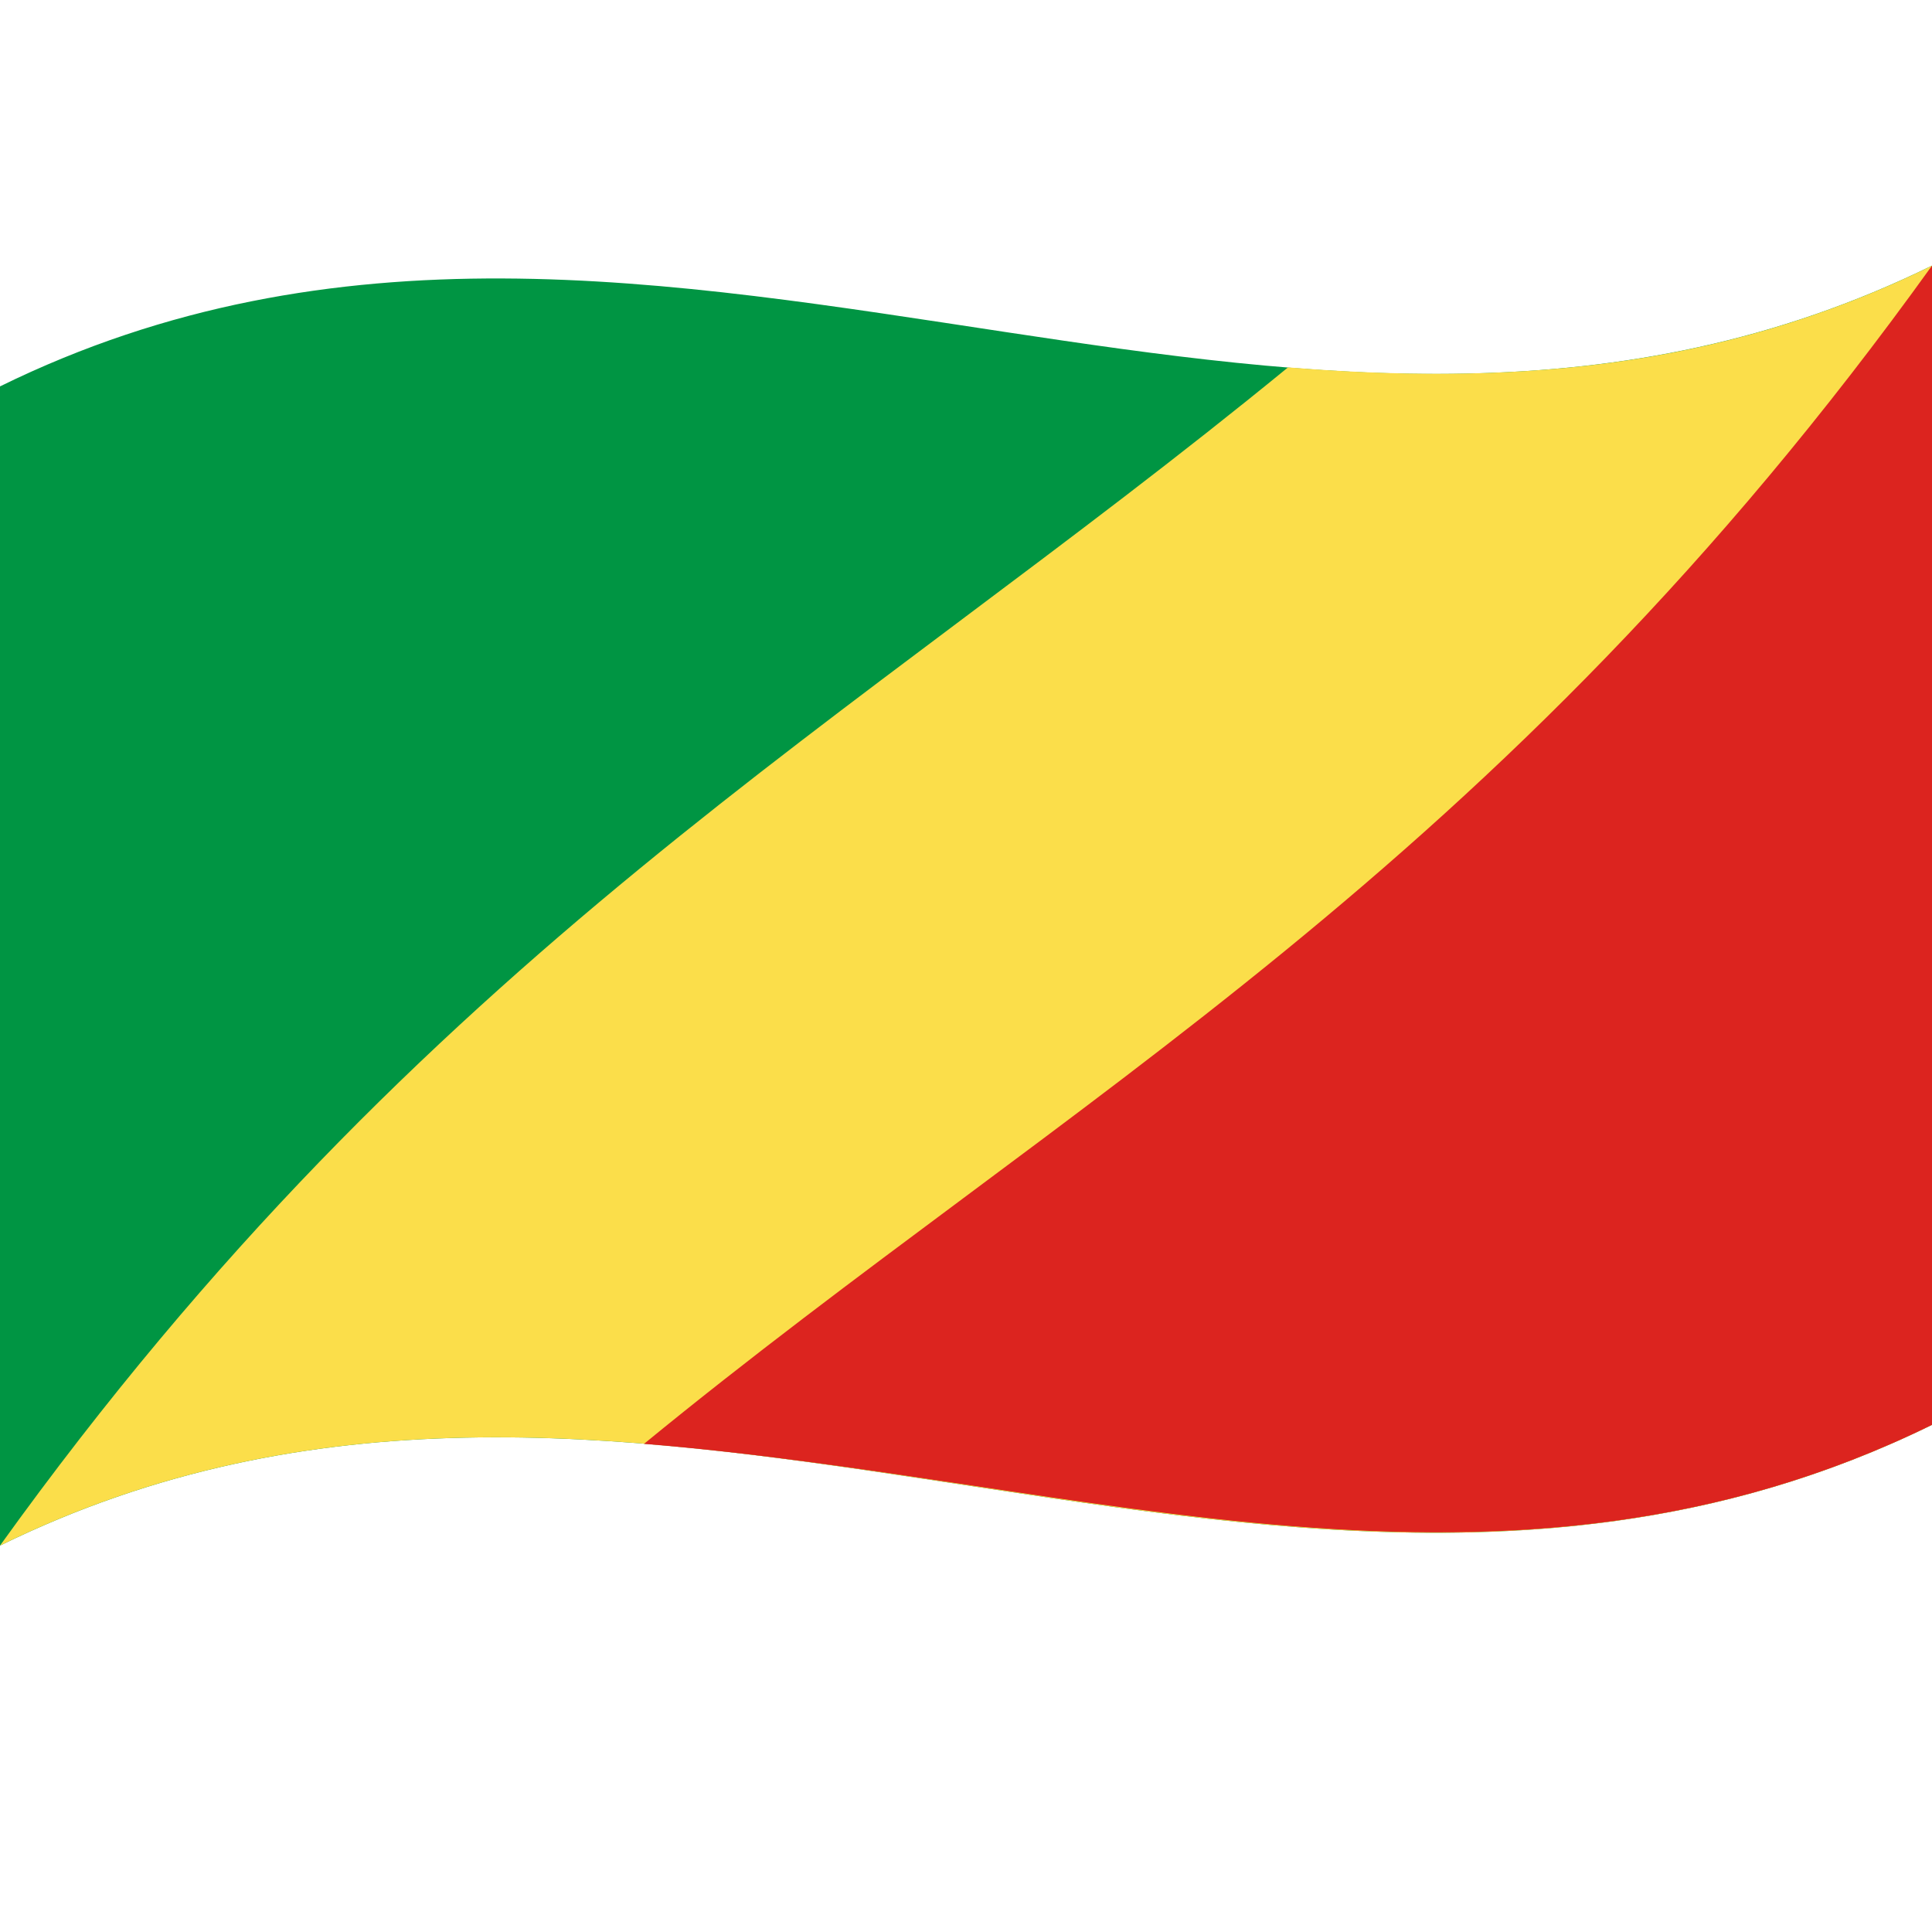
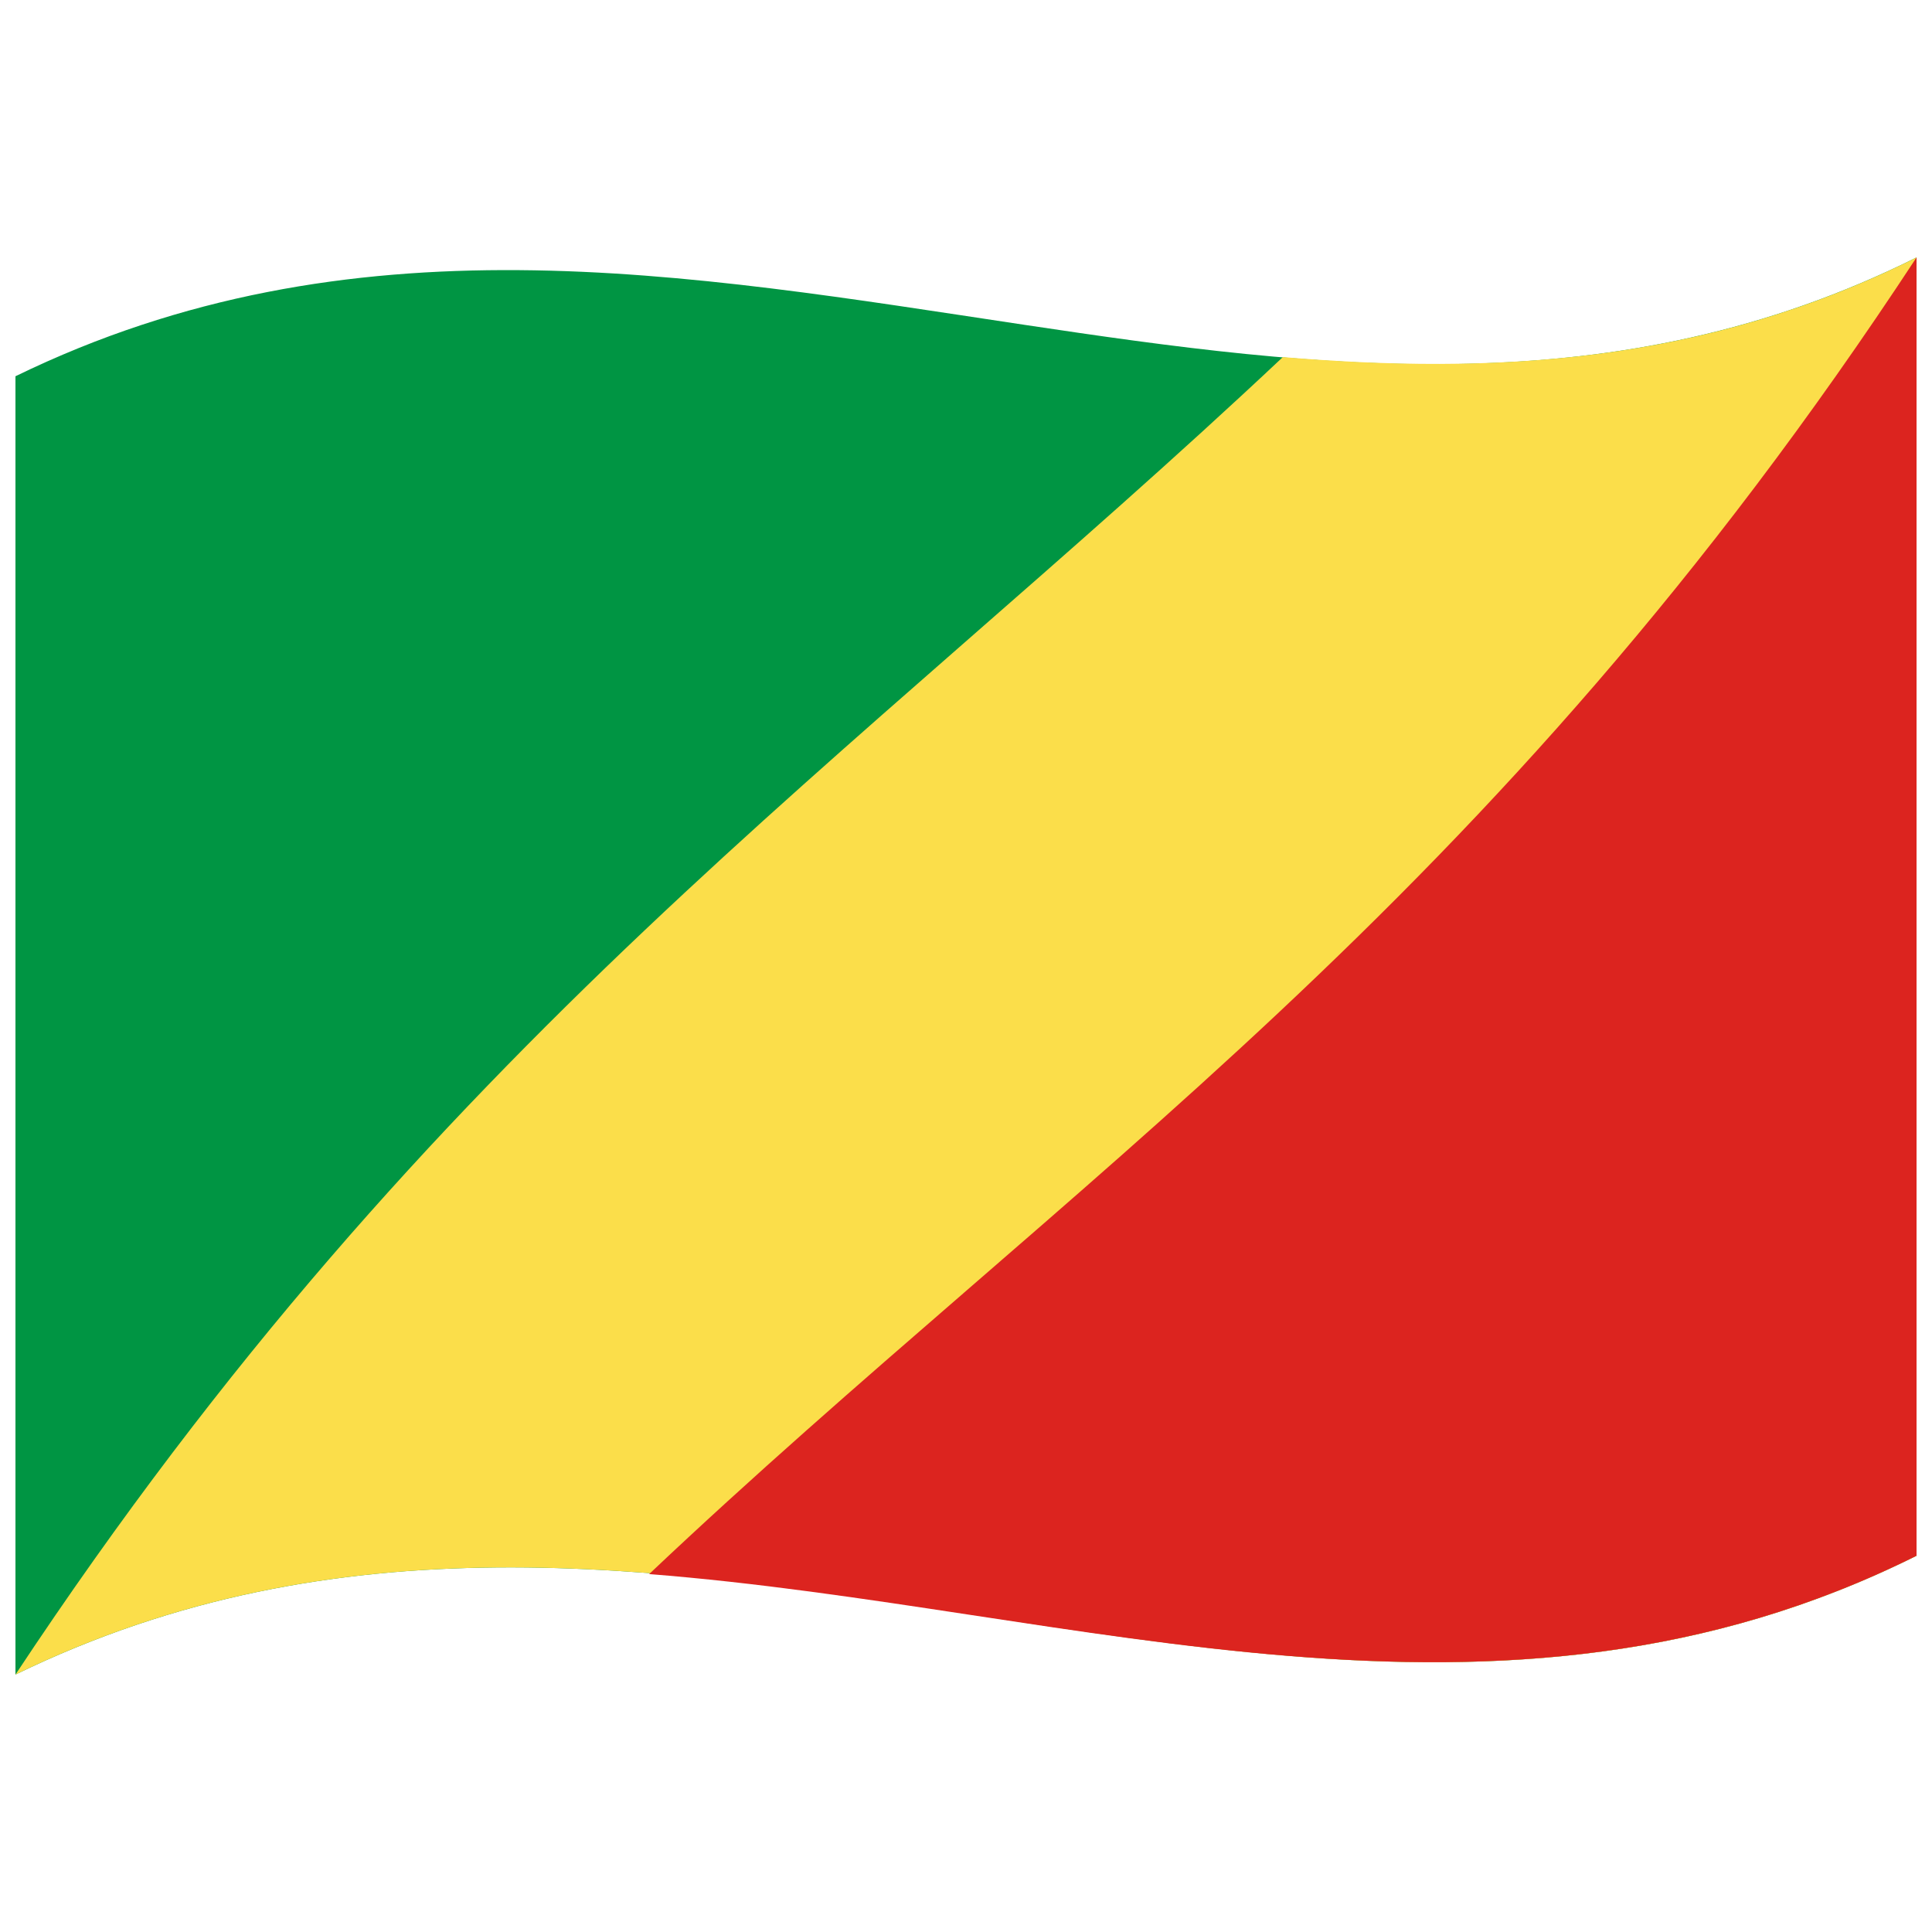
<svg xmlns="http://www.w3.org/2000/svg" viewBox="0 0 1000 1000">
  <defs />
-   <path id="green_area" fill="#009543" d="M0,200 C173.47,114.84 346.32,145.53 521.2,171.97 C679.07,195.84 838.71,216.67 1000,137.5 L1000,737.5 C826.53,822.66 653.68,791.97 478.8,765.53 C320.93,741.66 161.29,720.83 0,800 L0,200" />
-   <path id="yellow_area" fill="#FBDE4A" d="M0,800 C220.43,493.32 440.12,375.69 666.67,190.16 C776.51,198.98 886.85,193.04 1000,137.5 L1000,737.5 C826.53,822.66 653.68,791.97 478.8,765.53 C320.93,741.66 161.29,720.83 0,800" />
-   <path id="red_area" fill="#DC241F" d="M1000,137.5 L1000,737.5 C779.17,845.91 560.69,765.79 333.33,747.34 C553.43,567.09 774.14,451.73 1000,137.5" />
+   <path id="green_area" fill="#009543" d="M8,194.75 C181.84,110.1 354.93,141.8 530.24,168.13 C682.26,190.95 836.78,210.72 992,133.25 L992,805.25 C667.42,967.25 342.06,704.13 8,866.75 L8,194.75" />
+   <path id="yellow_area" fill="#FBDE4A" d="M8,866.75 C224.97,538.79 441.19,394.39 664,184.83 C772,193.8 880.77,188.77 992,133.25 L992,805.25 C667.42,967.25 342.06,704.13 8,866.75" />
+   <path id="red_area" fill="#DC241F" d="M992,133.25 L992,805.25 C775.62,913.25 558.96,832.29 336,814.74 C552.76,609.74 770.21,471.18 992,133.25" />
</svg>
